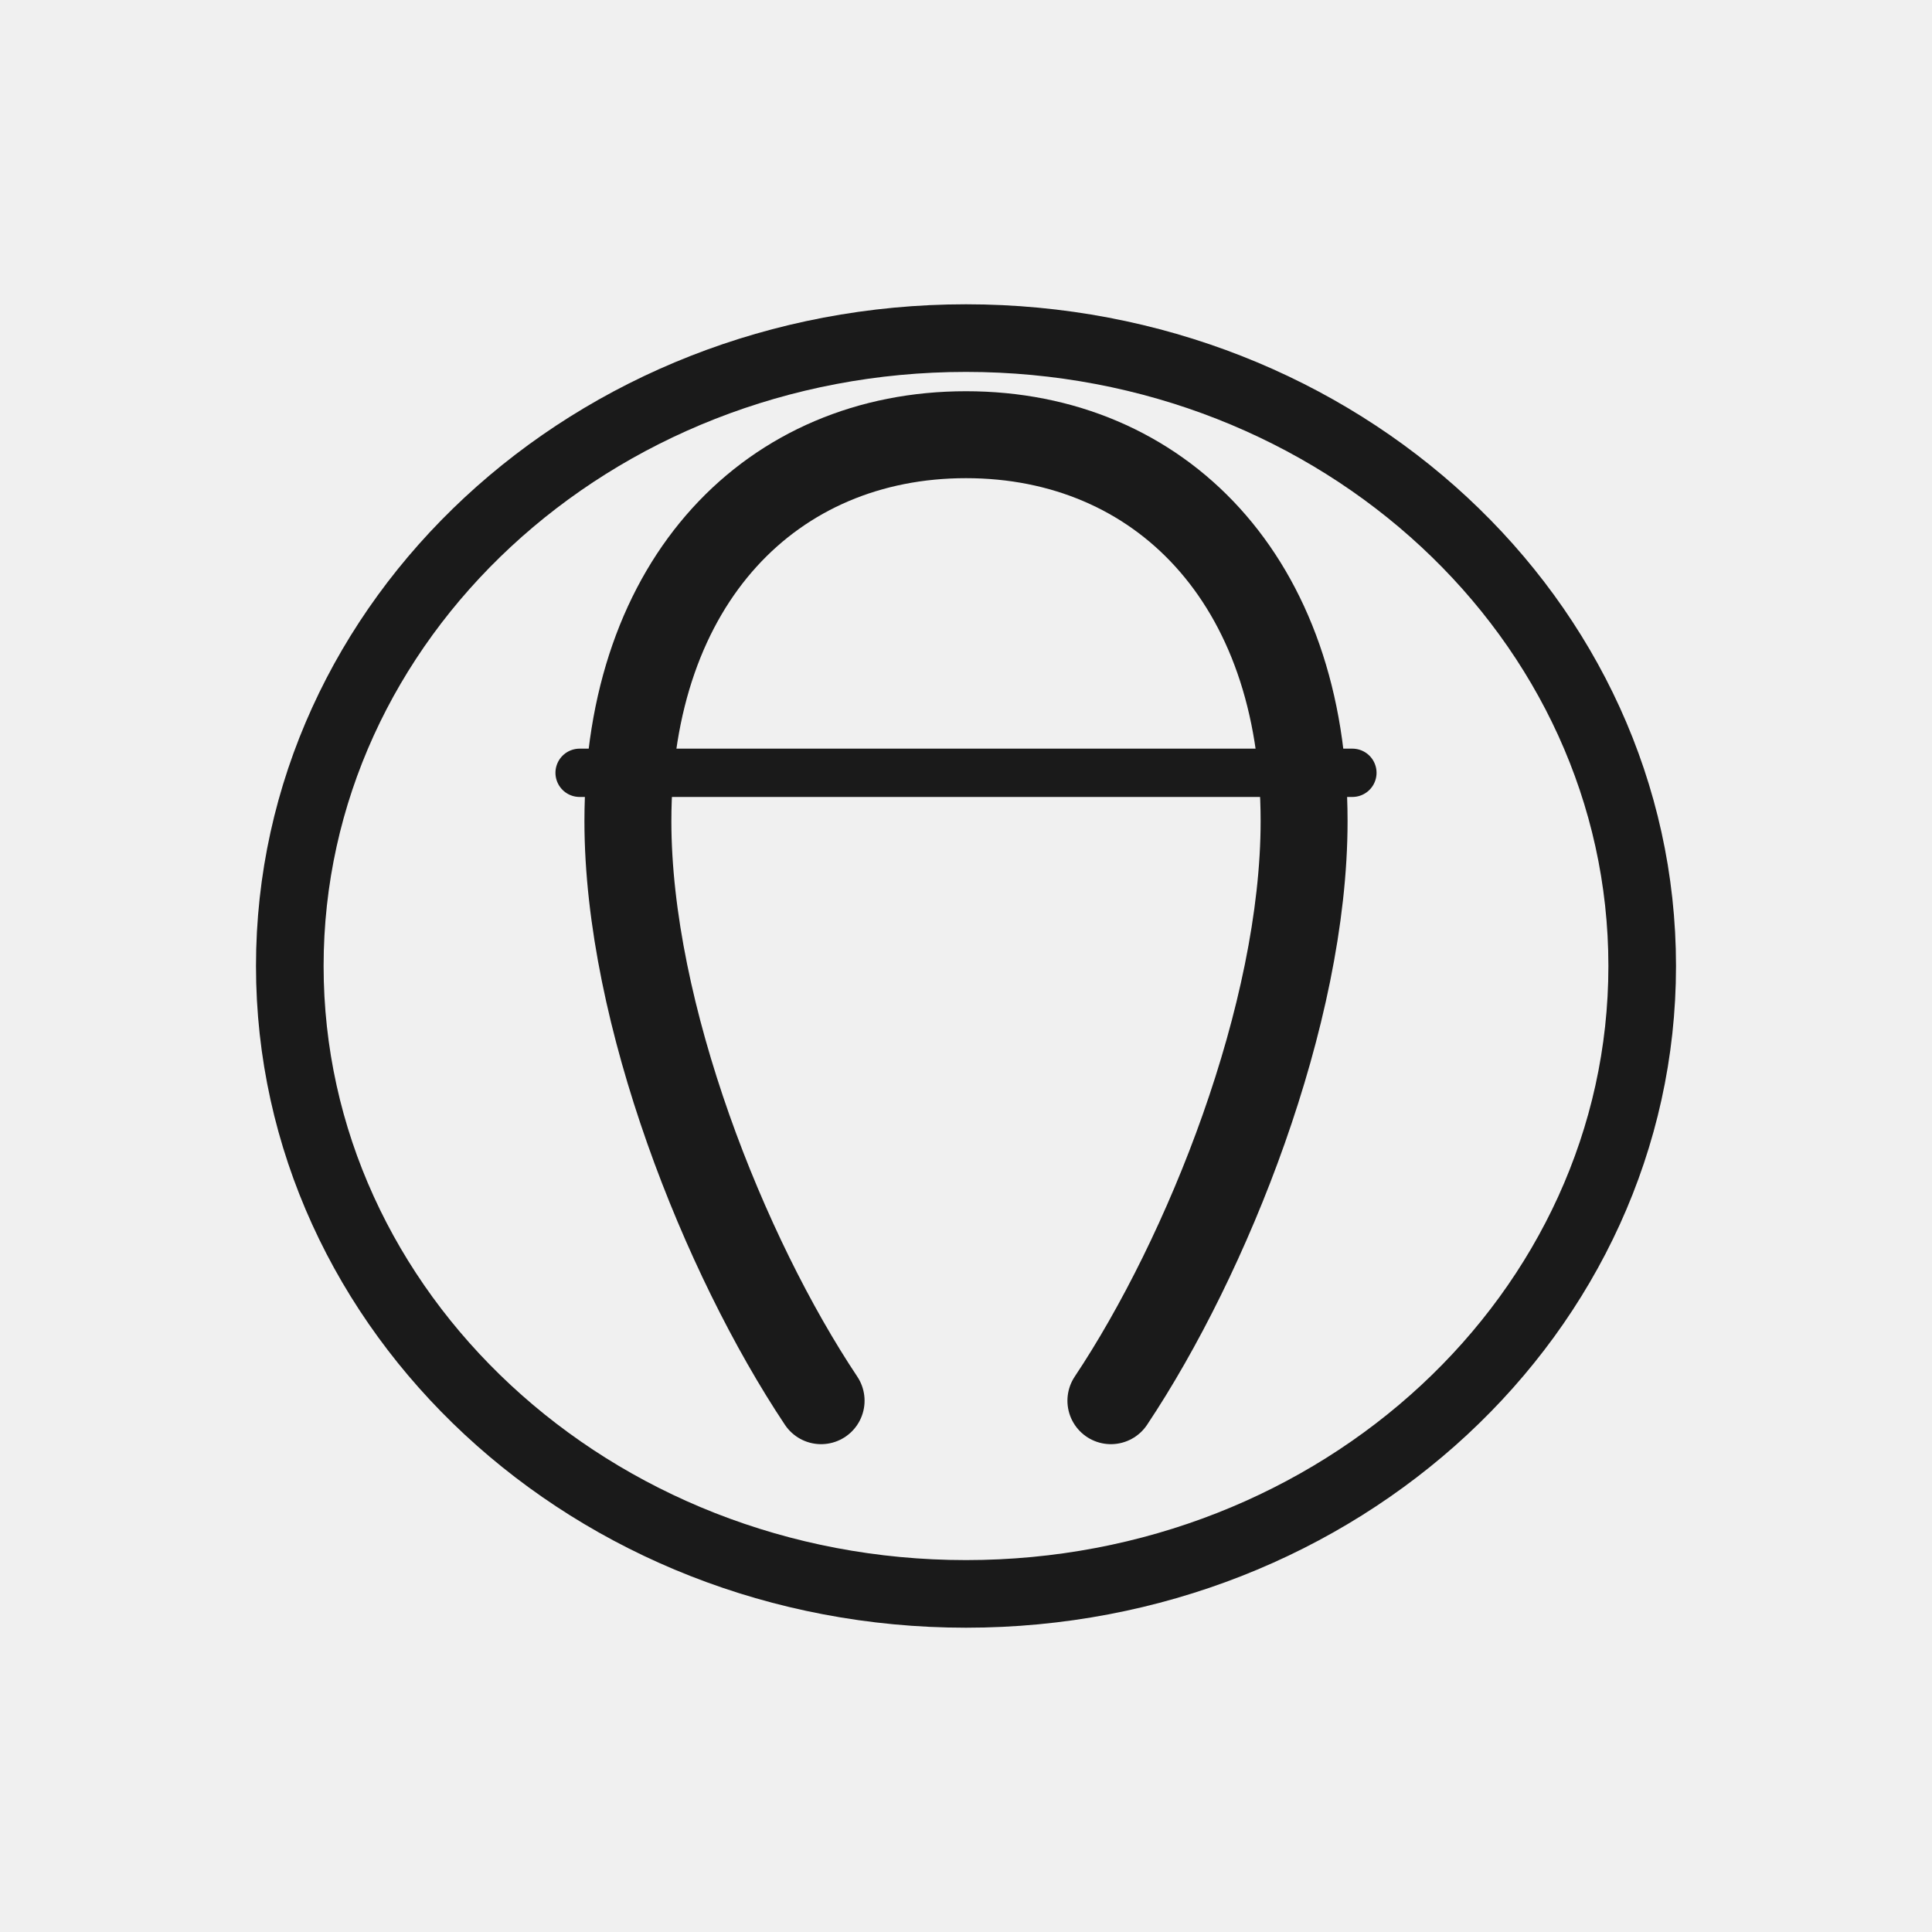
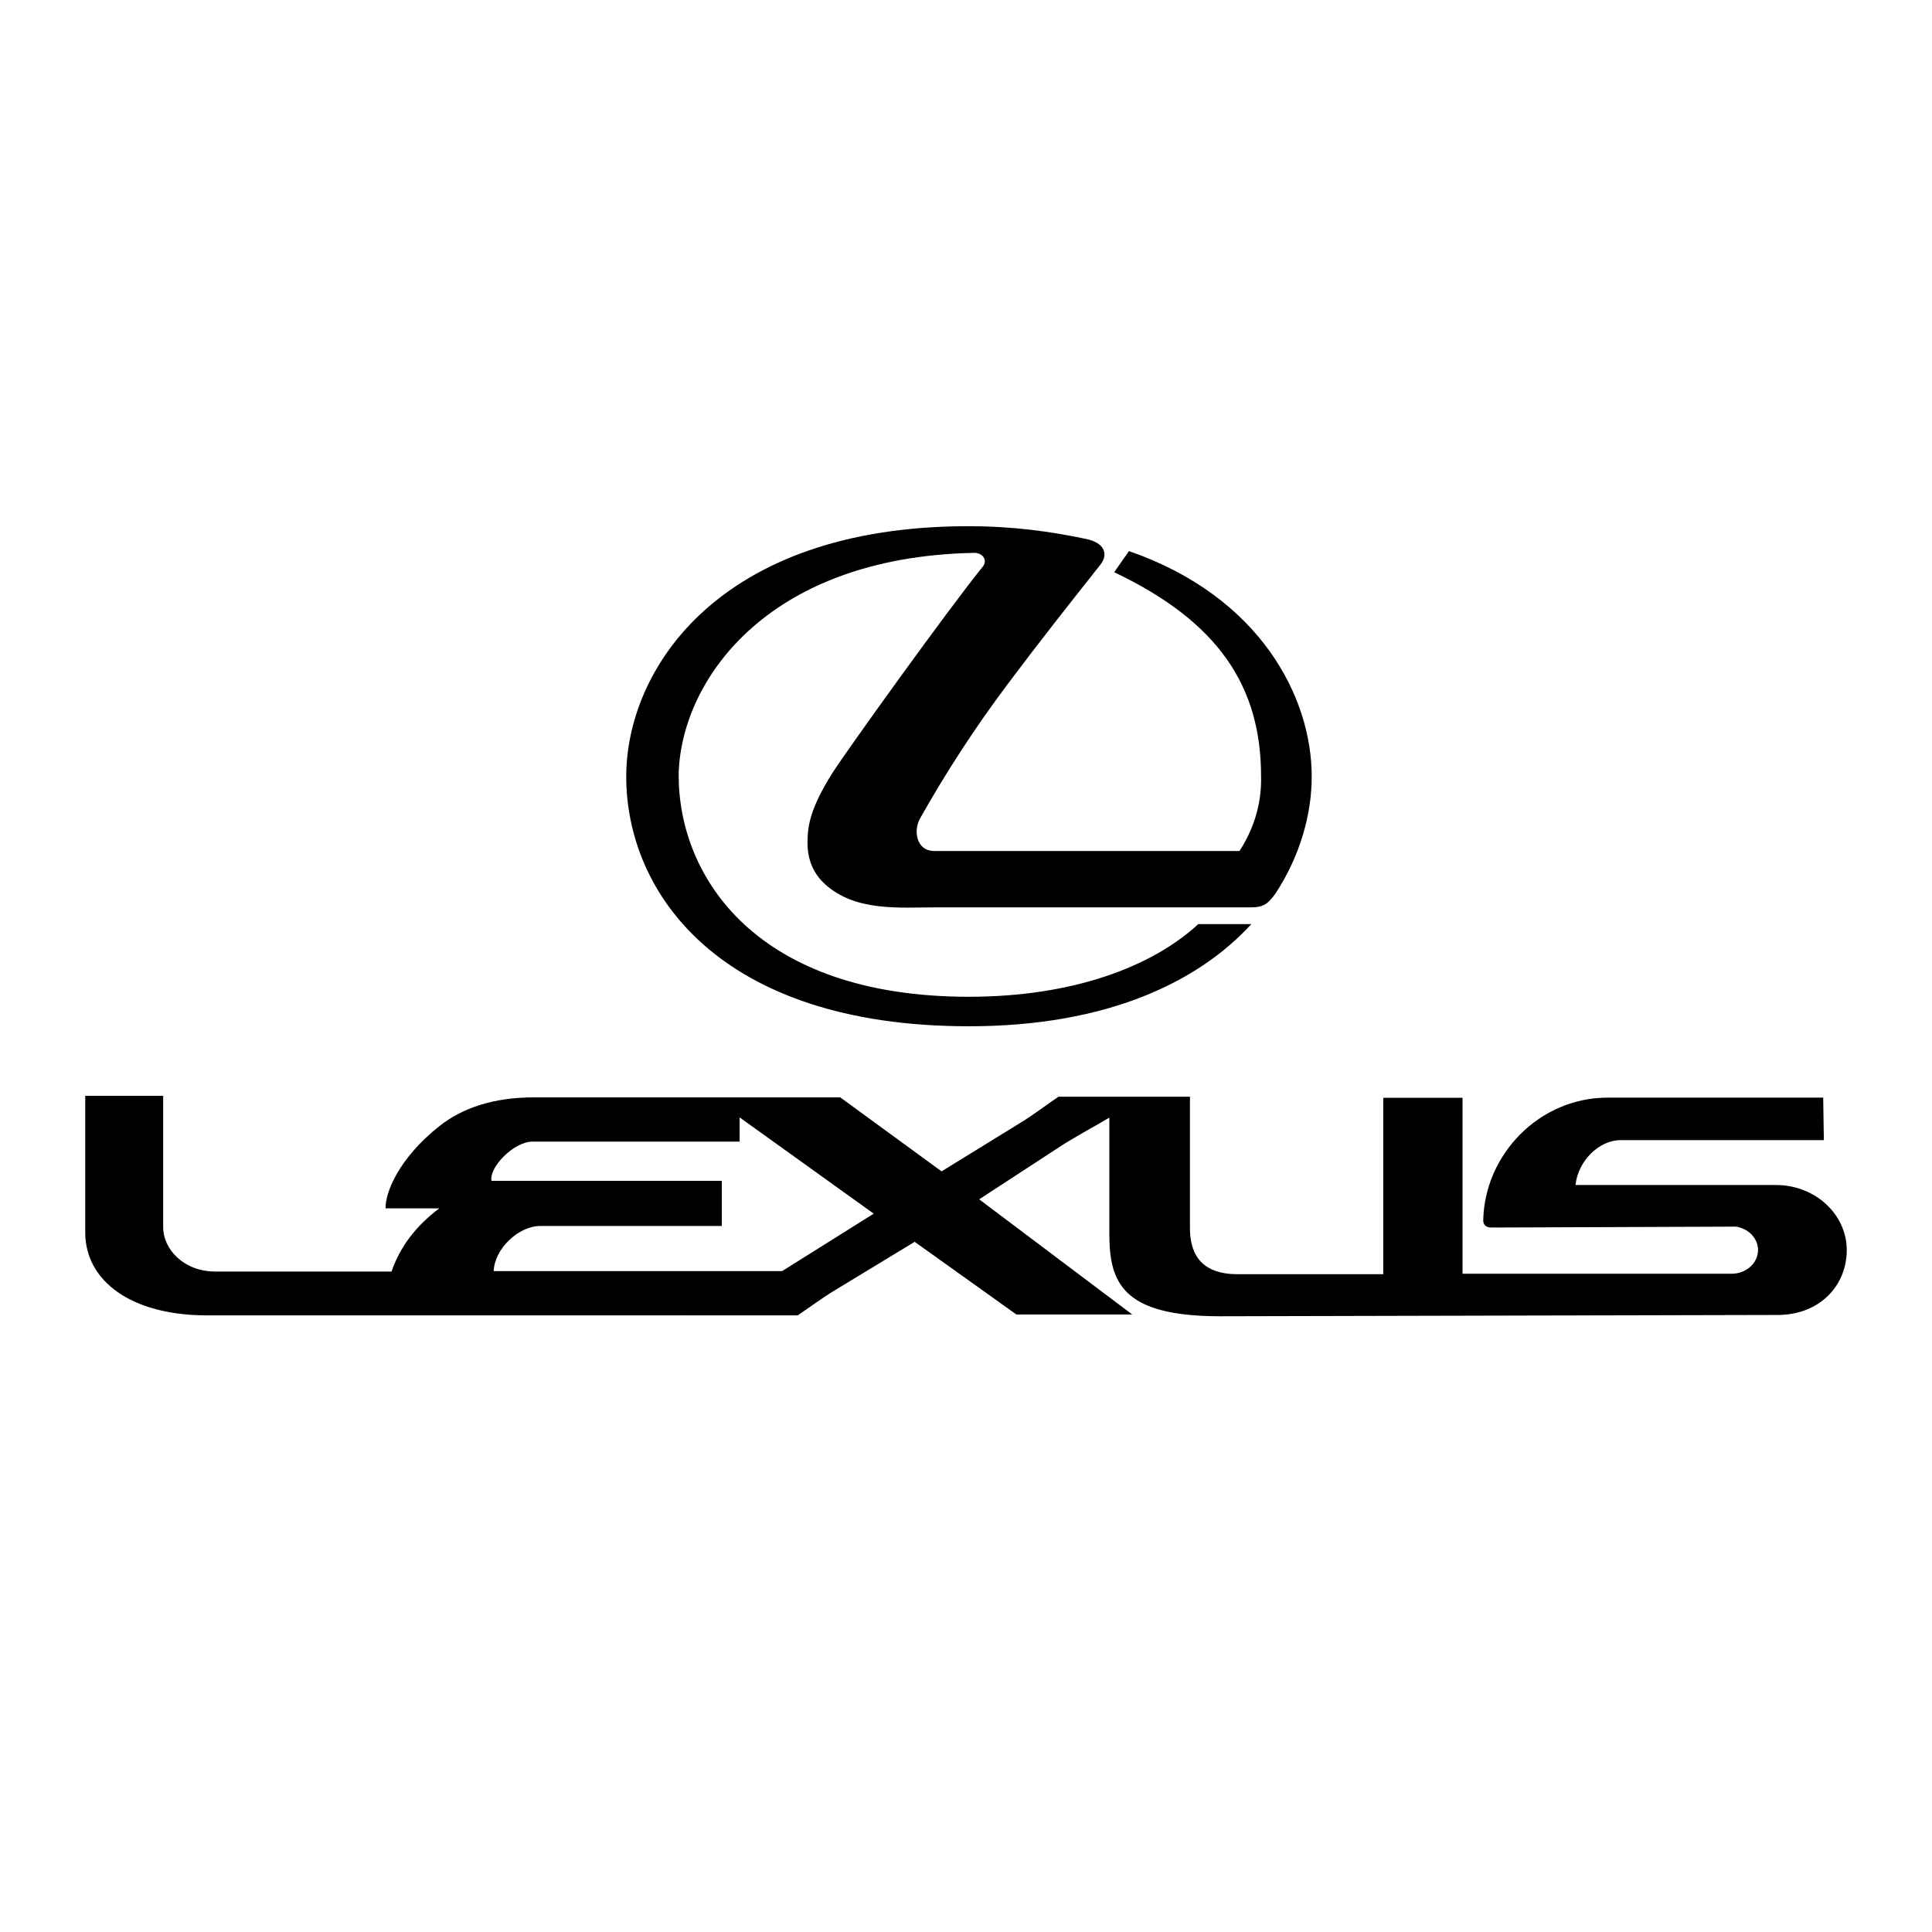
- <svg xmlns="http://www.w3.org/2000/svg" viewBox="0 0 200 200" width="200" height="200">
-   <ellipse cx="100" cy="100" rx="70" ry="65" fill="none" stroke="#1a1a1a" stroke-width="7" />
-   <path d="M85 145 C75 130 65 105 65 85 C65 60 80 45 100 45 C120 45 135 60 135 85 C135 105 125 130 115 145" fill="none" stroke="#1a1a1a" stroke-width="9" stroke-linecap="round" />
-   <line x1="60" y1="80" x2="140" y2="80" stroke="#1a1a1a" stroke-width="5" stroke-linecap="round" />
+ <svg xmlns="http://www.w3.org/2000/svg" width="2500" height="2500" viewBox="0 0 192.756 192.756">
+   <g fill-rule="evenodd" clip-rule="evenodd">
+     <path fill="#fff" d="M0 0h192.756v192.756H0V0z" />
+     <path d="M98.047 56.542c-3.581 4.416-13.795 18.673-14.959 20.519-2.241 3.537-2.439 5.251-2.505 6.393-.065 1.121-.065 3.142 1.758 4.79 3.054 2.724 7.337 2.284 11.138 2.284h31.305c1.34 0 1.736-.396 2.461-1.362 2.504-3.823 3.625-7.975 3.625-11.688 0-7.953-5.162-17.97-18.234-22.496l-1.473 2.109c10.369 4.92 14.654 11.357 14.654 20.364.066 2.417-.572 5.031-2.154 7.448H93.214c-1.823 0-2.087-2.065-1.428-3.23a121.488 121.488 0 0 1 8.721-13.378c3.076-4.108 6.107-7.953 9.293-11.973.857-1.12.285-2.197-1.428-2.548-3.559-.747-7.271-1.274-11.775-1.274-24.977 0-34.117 14.345-34.117 24.978 0 11.534 9.205 24.913 34.183 24.913 13.862 0 22.936-4.461 28.186-10.194h-5.295c-4.592 4.24-12.479 7.251-22.891 7.251-21.156 0-28.954-11.886-28.954-22.124.153-9.139 8.523-21.749 29.482-22.166.791-.022 1.407.703.856 1.384zM173.18 122.381c1.252.176 2.219 1.164 2.219 2.33 0 1.316-1.186 2.371-2.637 2.371h-26.844v-17.553h-7.91v17.598h-14.543c-3.932 0-4.744-2.395-4.744-4.592V109.42h-13.115c-1.297.879-2.549 1.846-3.889 2.658l-7.777 4.789-10.105-7.381h-15.73v4.416h5.689v-2.418l13.379 9.602-9.139 5.732h-9.93v4.416h11.489c1.23-.834 2.395-1.713 3.669-2.482l7.996-4.855 10.149 7.25h11.557l-15.27-11.49 7.844-5.117c1.67-1.1 3.428-2.021 5.141-3.031v11.555c0 4.877 1.252 8.26 11.072 8.26l55.471-.131c4.283.064 7.029-2.9 7.029-6.48 0-3.561-3.164-6.482-7.029-6.482h-20.035c.264-2.438 2.371-4.48 4.502-4.48h20.277l-.064-4.24h-21.508c-6.811 0-12.258 5.646-12.412 12.215-.021.461.285.746.791.746l24.407-.091zm-105.075-.065v-4.504h3.91v4.504h-3.91zm0-12.83H53.254c-4.02 0-7.118 1.055-9.402 2.855-4.108 3.252-5.426 6.678-5.382 8.217h5.36c-2.351 1.758-3.933 3.865-4.767 6.305H21.487c-3.163 0-5.207-2.24-5.207-4.416v-13.115H8.504v13.621c0 4.898 4.658 8.281 12.126 8.281h47.475v-4.416H49.256c.088-2.24 2.482-4.502 4.657-4.502h14.192v-4.504H49.036c-.263-1.318 2.197-3.91 4.086-3.91h14.983v-4.416z" />
+   </g>
</svg>
